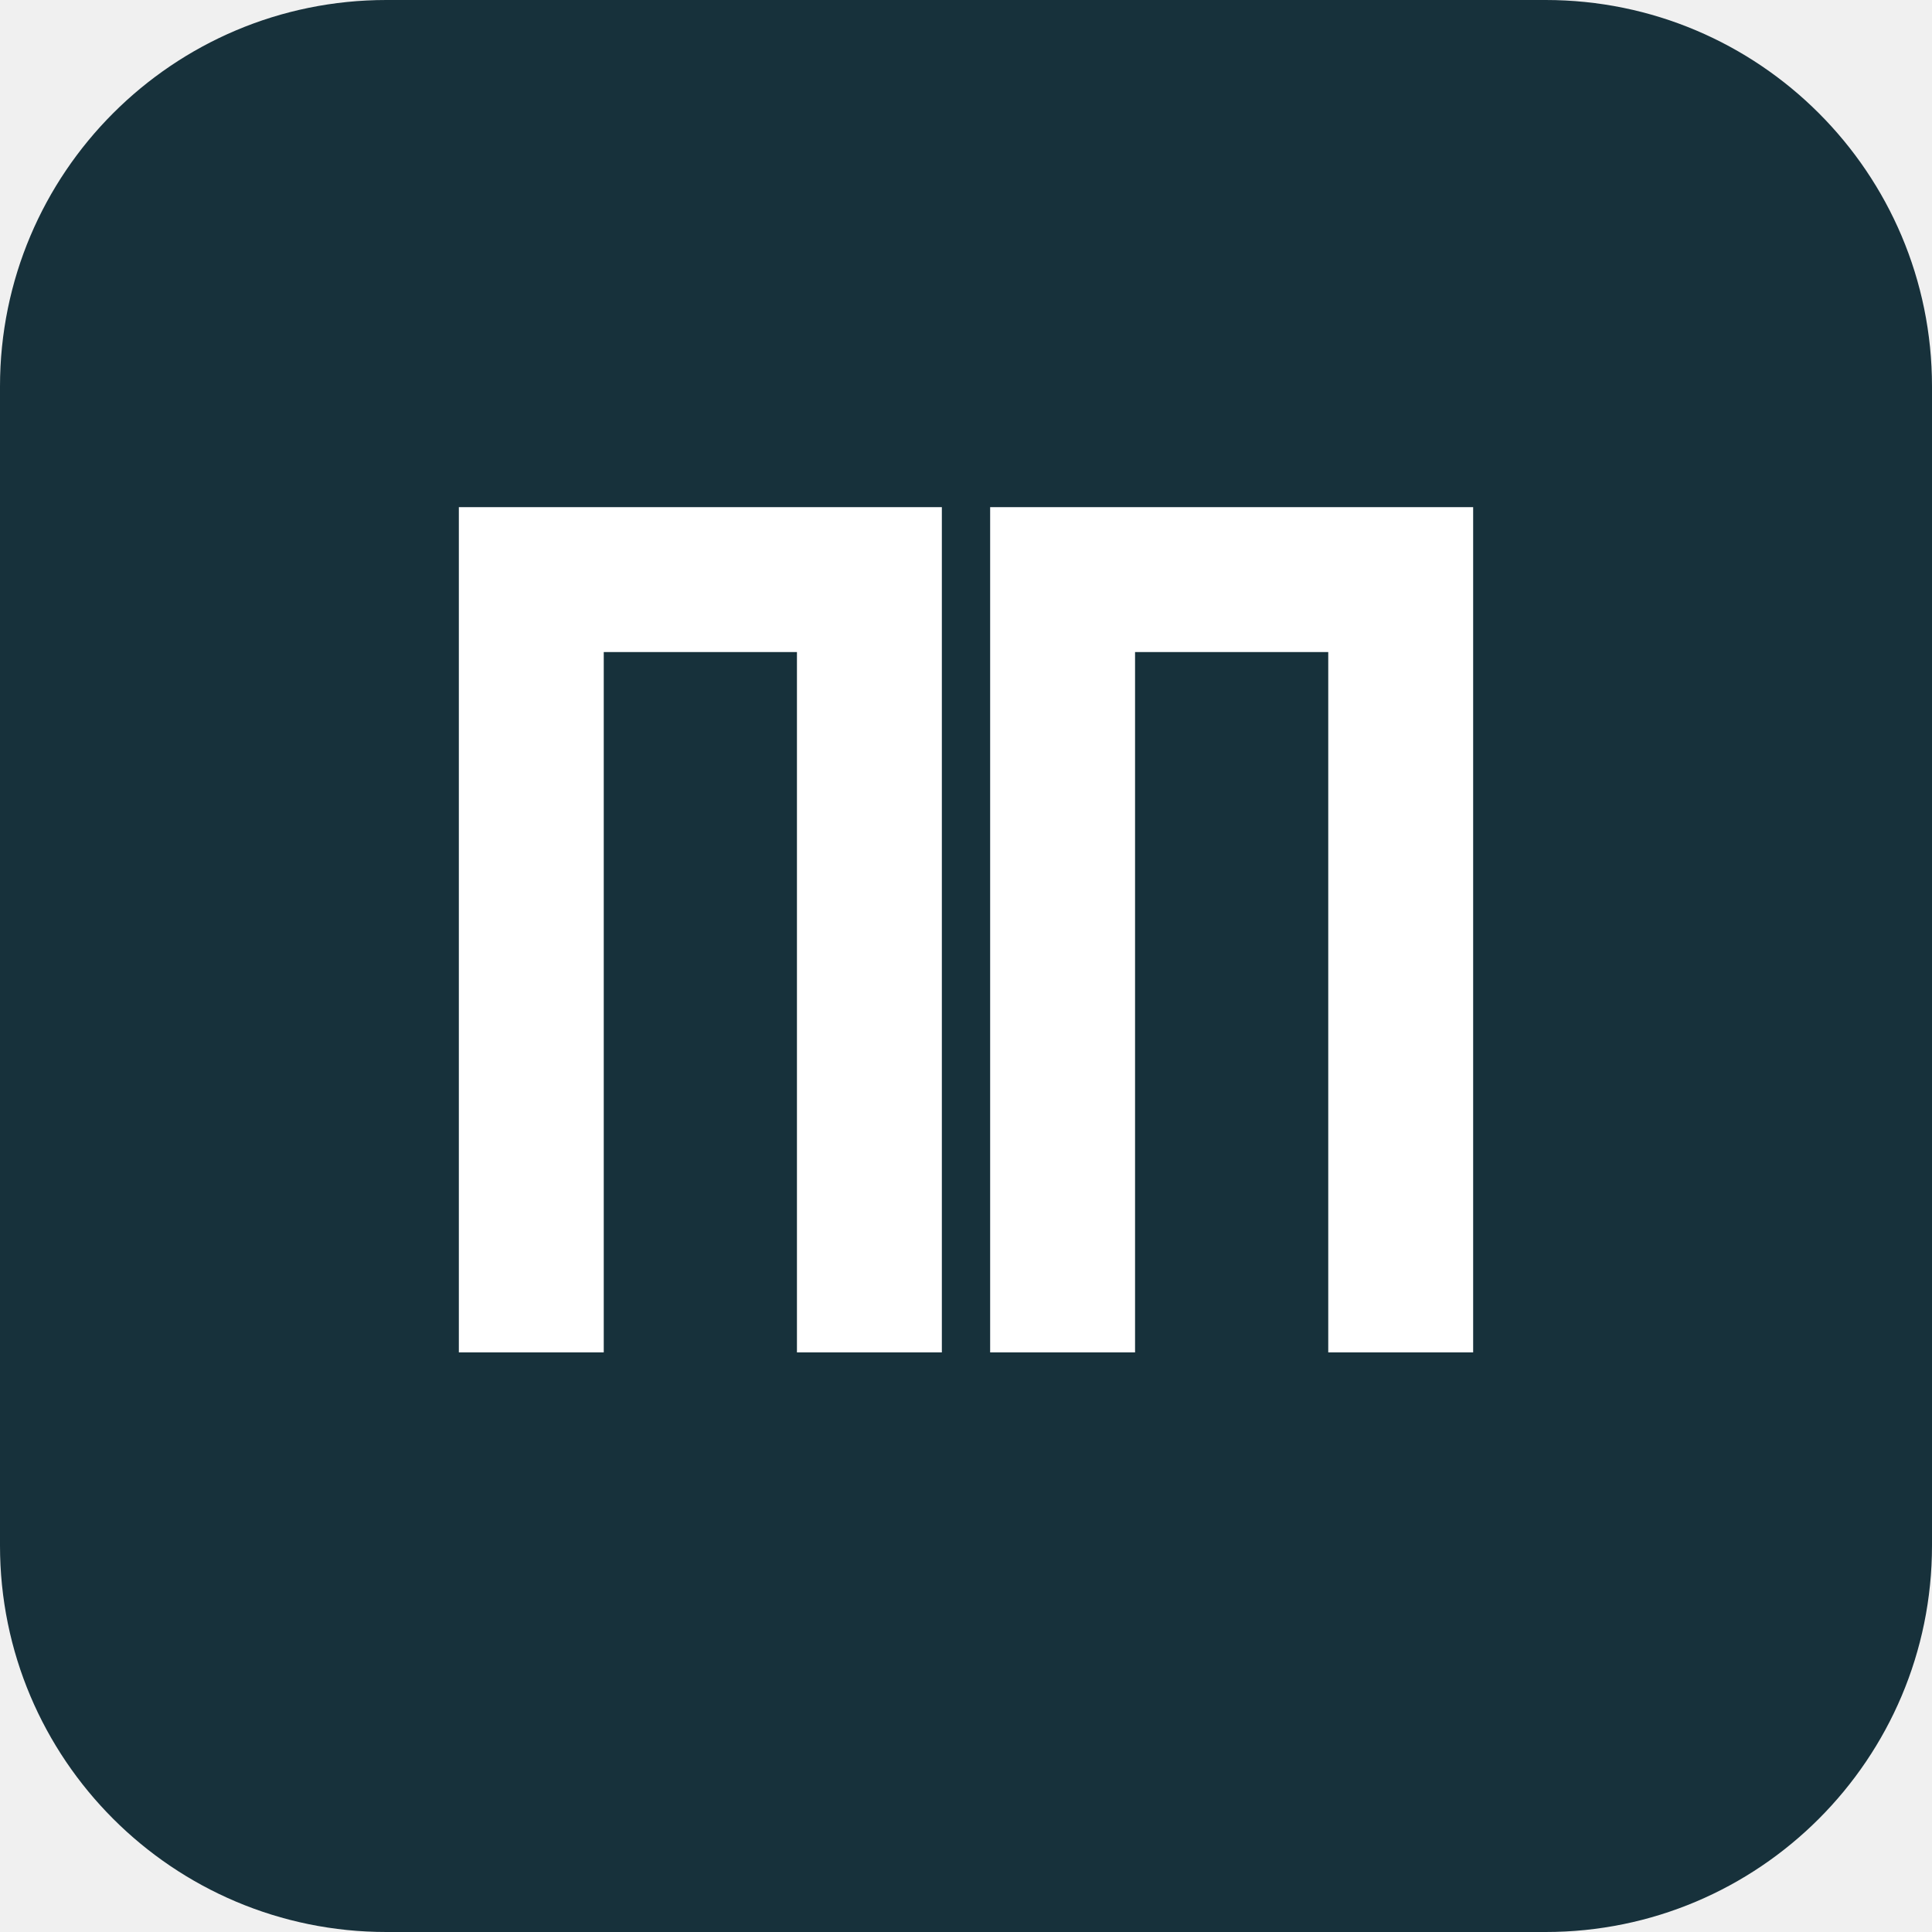
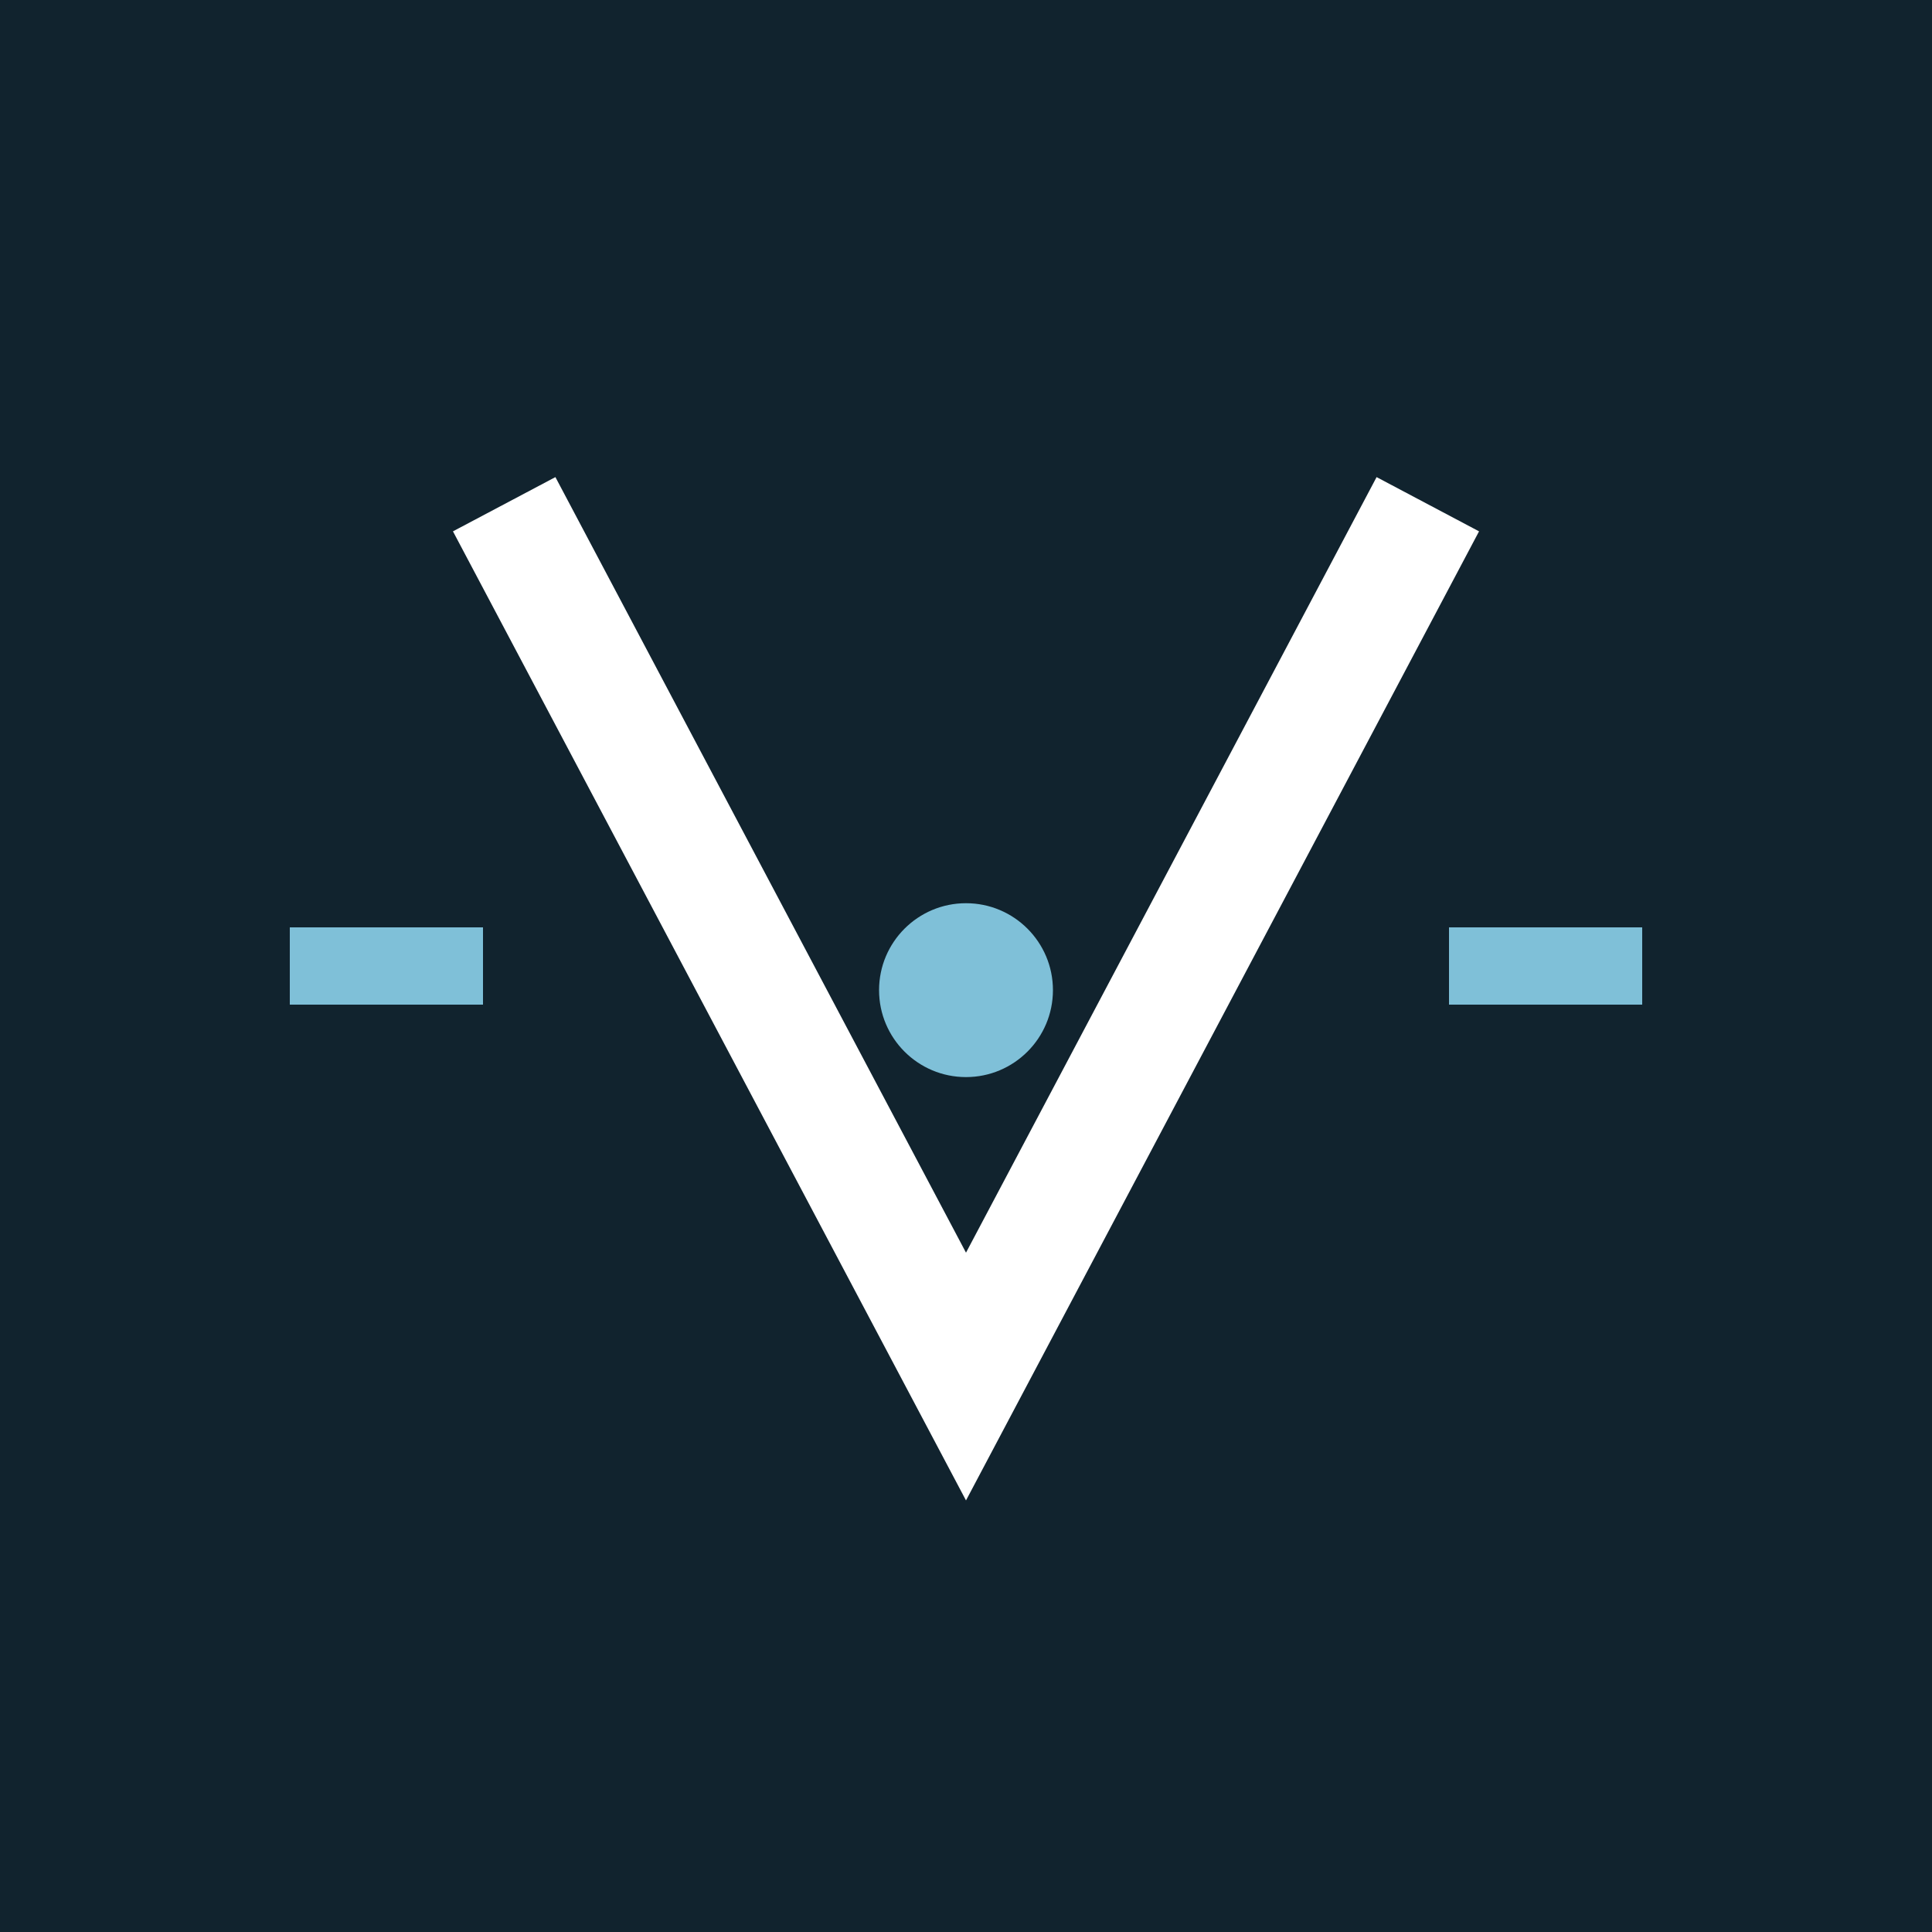
- <svg xmlns="http://www.w3.org/2000/svg" viewBox="0 0 40 40">
-   <rect width="40" height="40" rx="8" fill="#17313b" />
-   <path d="M11 28V12h7v16m4 0V12h7v16" stroke="#fff" stroke-width="3" fill="none" />
+ <svg xmlns="http://www.w3.org/2000/svg" viewBox="0 0 40 40" role="img" aria-label="VANTOR">
+   <rect width="40" height="40" fill="#11232e" />
+   <path d="M11 11.5 20 28.5 29 11.5" fill="none" stroke="#ffffff" stroke-width="2.4" stroke-linecap="square" />
+   <path d="M6 20h4M30 20h4" stroke="#7fc0d8" stroke-width="1.6" />
+   <circle cx="20" cy="20.5" r="1.8" fill="#7fc0d8" />
</svg>
